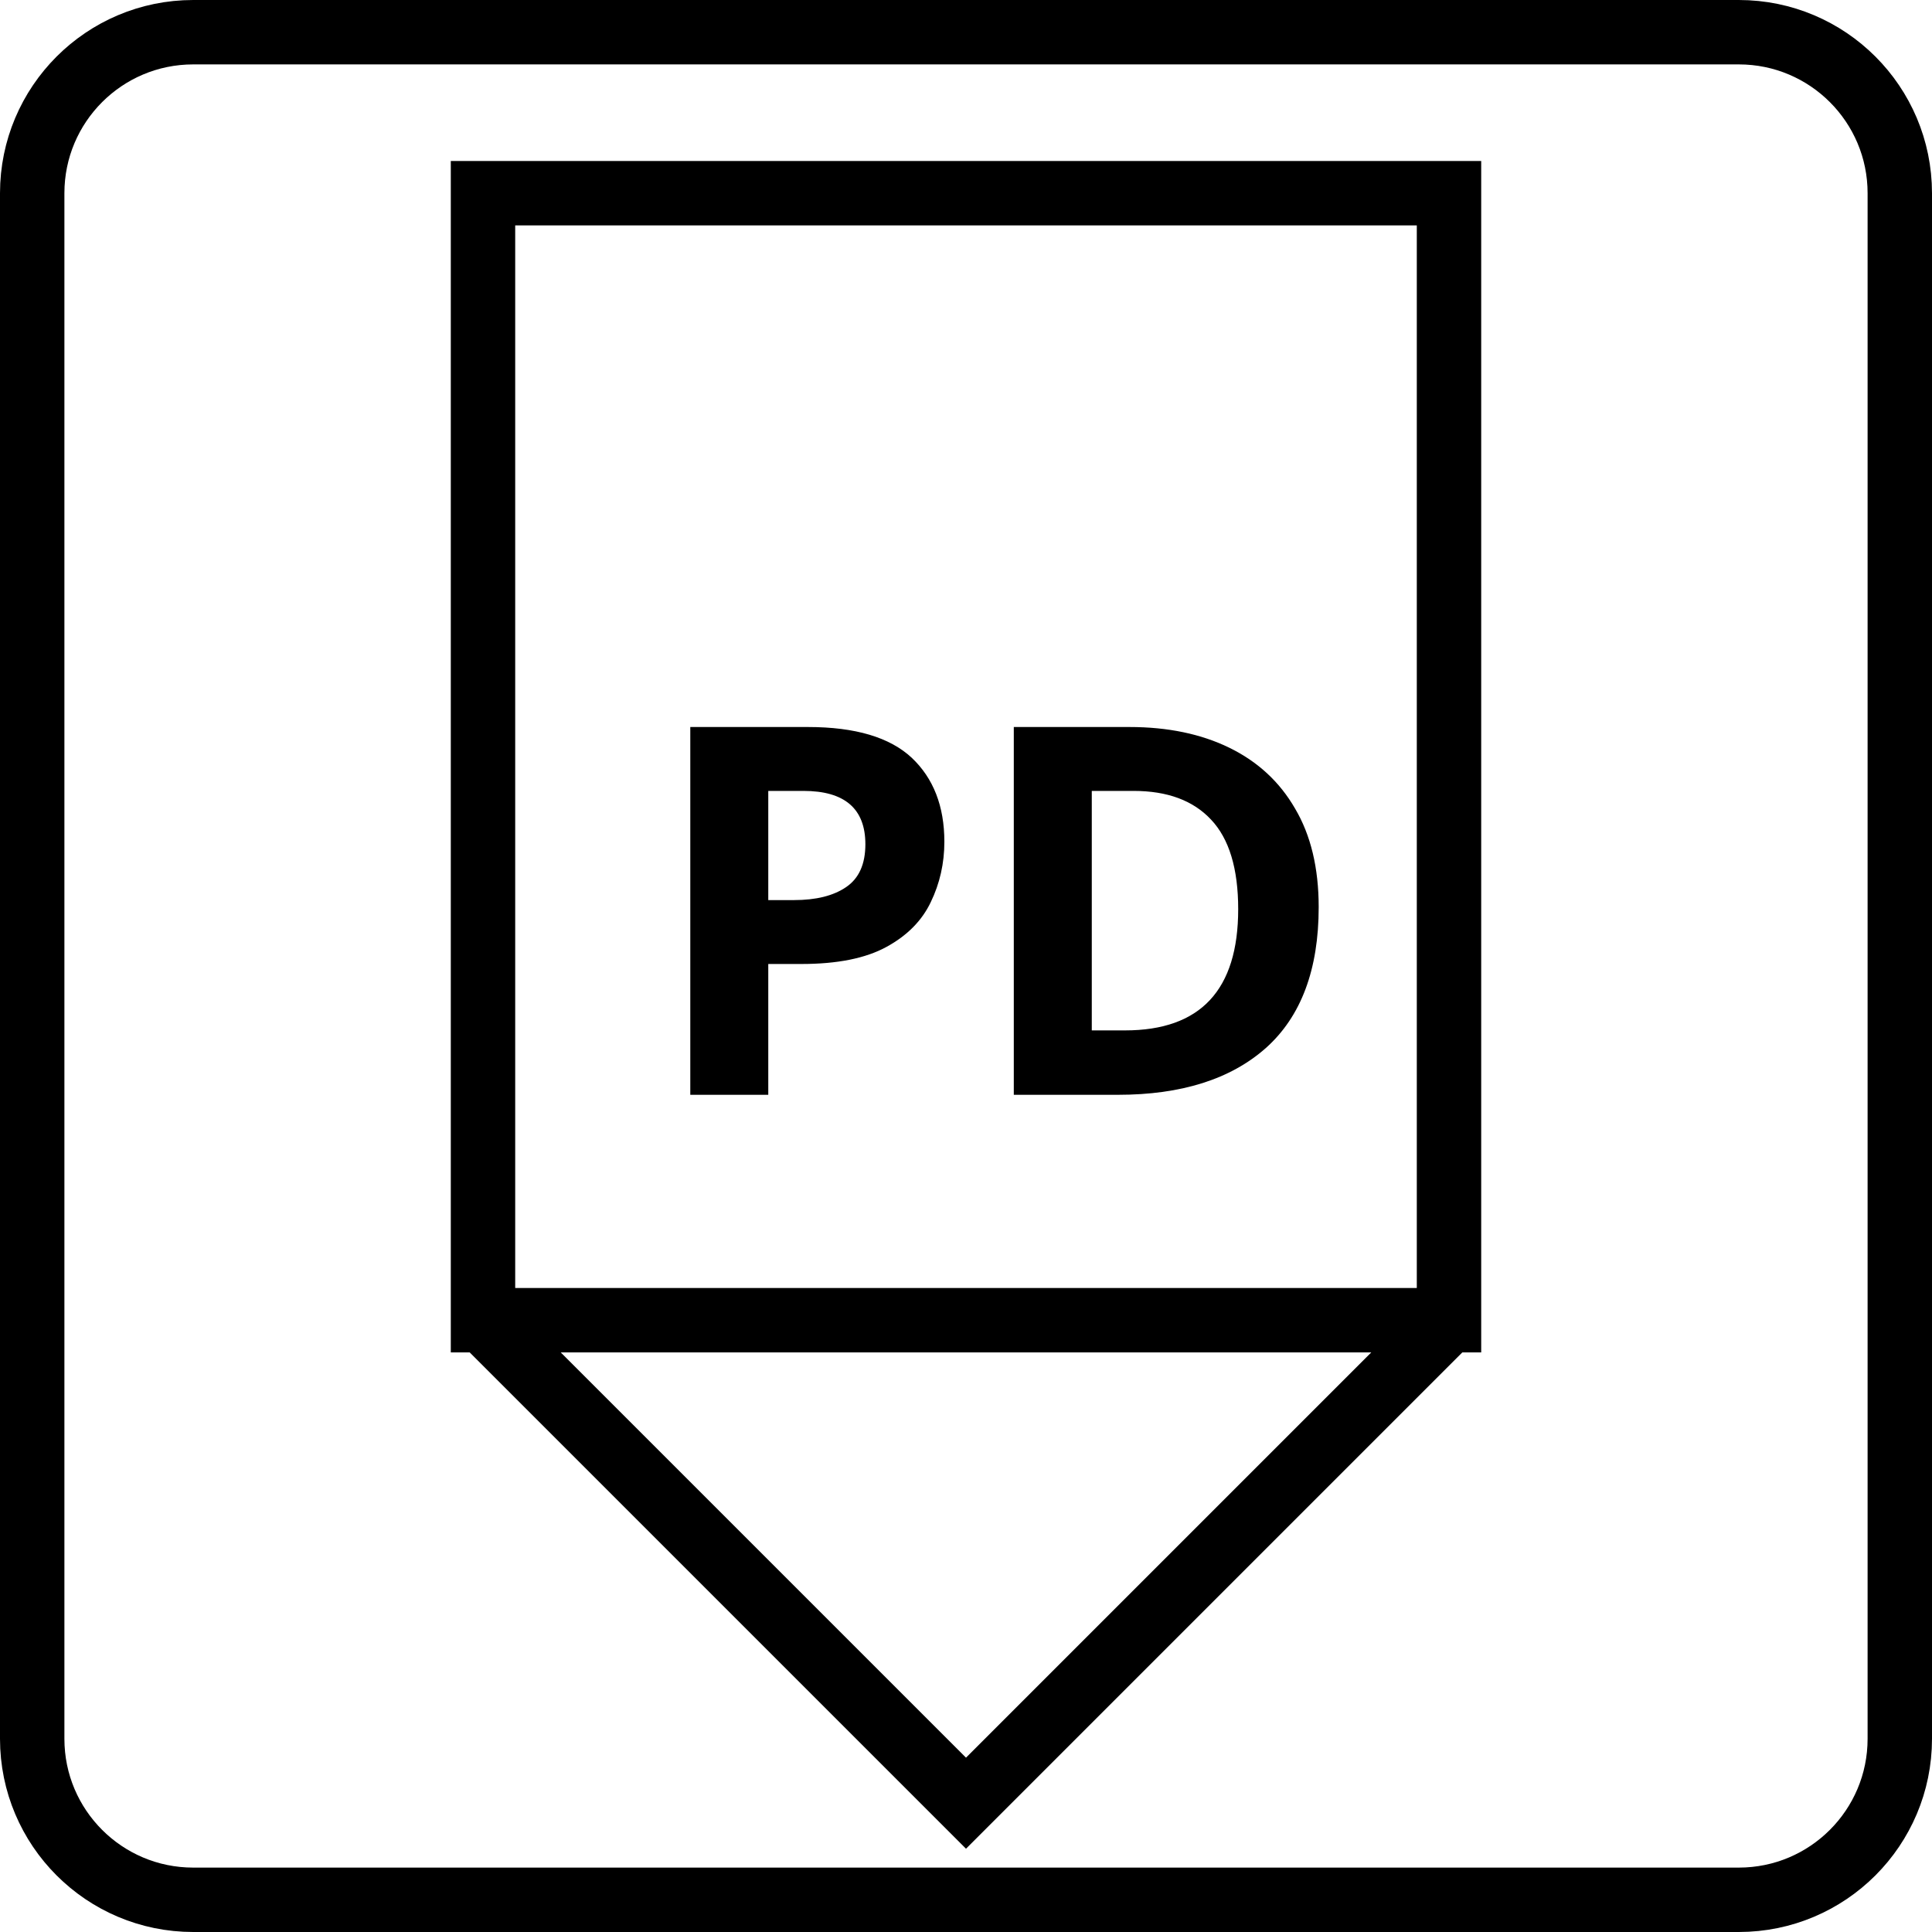
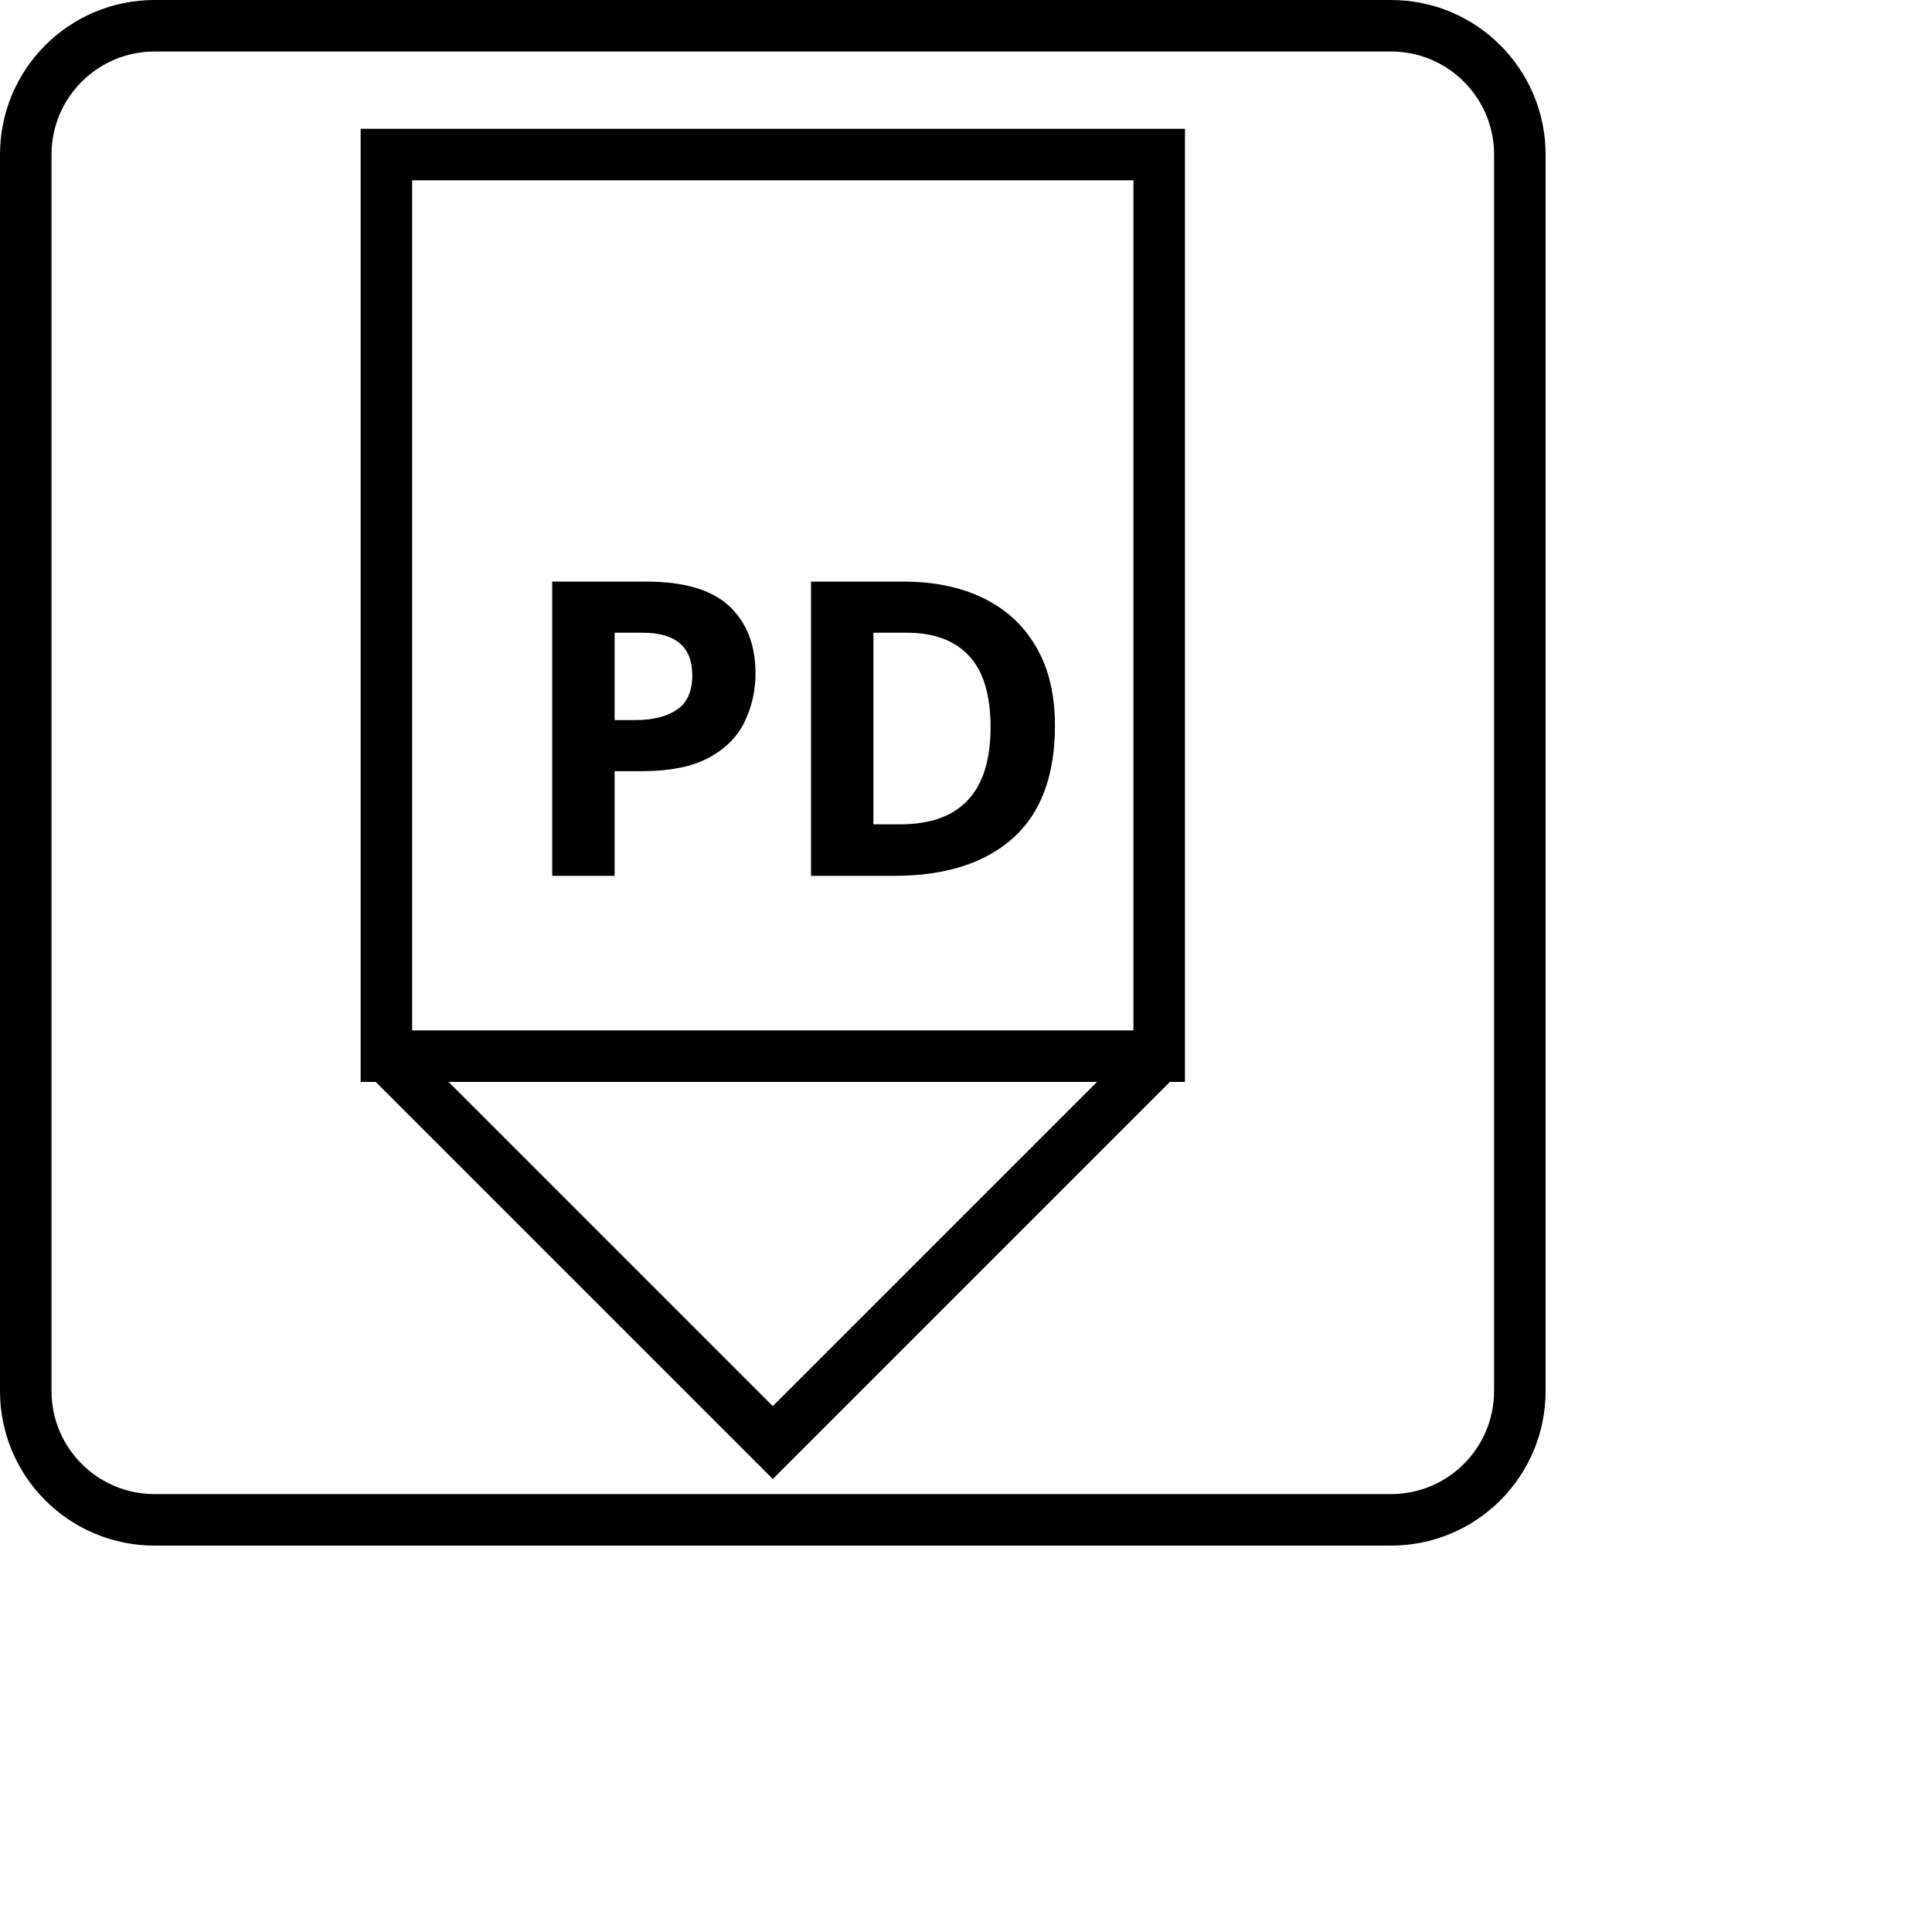
- <svg xmlns="http://www.w3.org/2000/svg" width="60" height="60" version="1.1">
+ <svg xmlns="http://www.w3.org/2000/svg" width="60" height="60" version="1.1" viewBox="0 0 75 75">
  <rect fill="transparent" stroke-width="2" stroke="#000" x="1" y="1" width="58" height="58" id="svg_2" rx="5" />
  <path fill="transparent" stroke="black" stroke-width="2" d="m15,6 l30,0 l0,35 l-30,0 l0,-35 z m0,35 l15,15 l15,-15" />
  <text fill="#000000" stroke="black" stroke-width="0" x="20" y="34" id="TEXT" font-size="16" font-family="sans-serif" text-anchor="start" xml:space="preserve" font-weight="bold">PD</text>
</svg>
